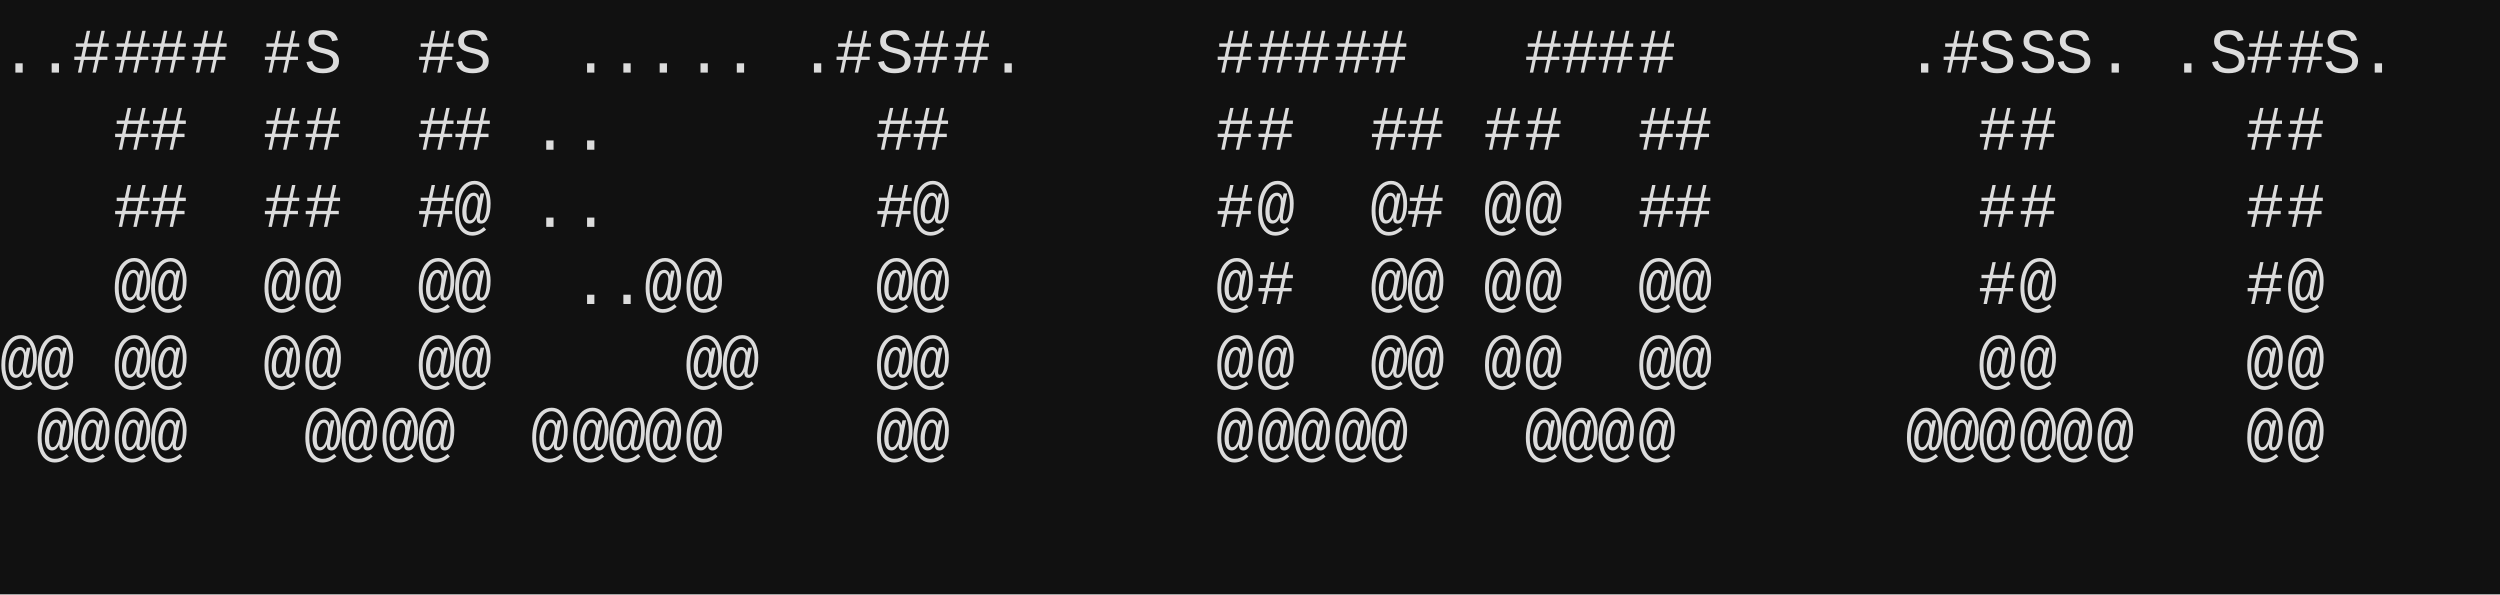
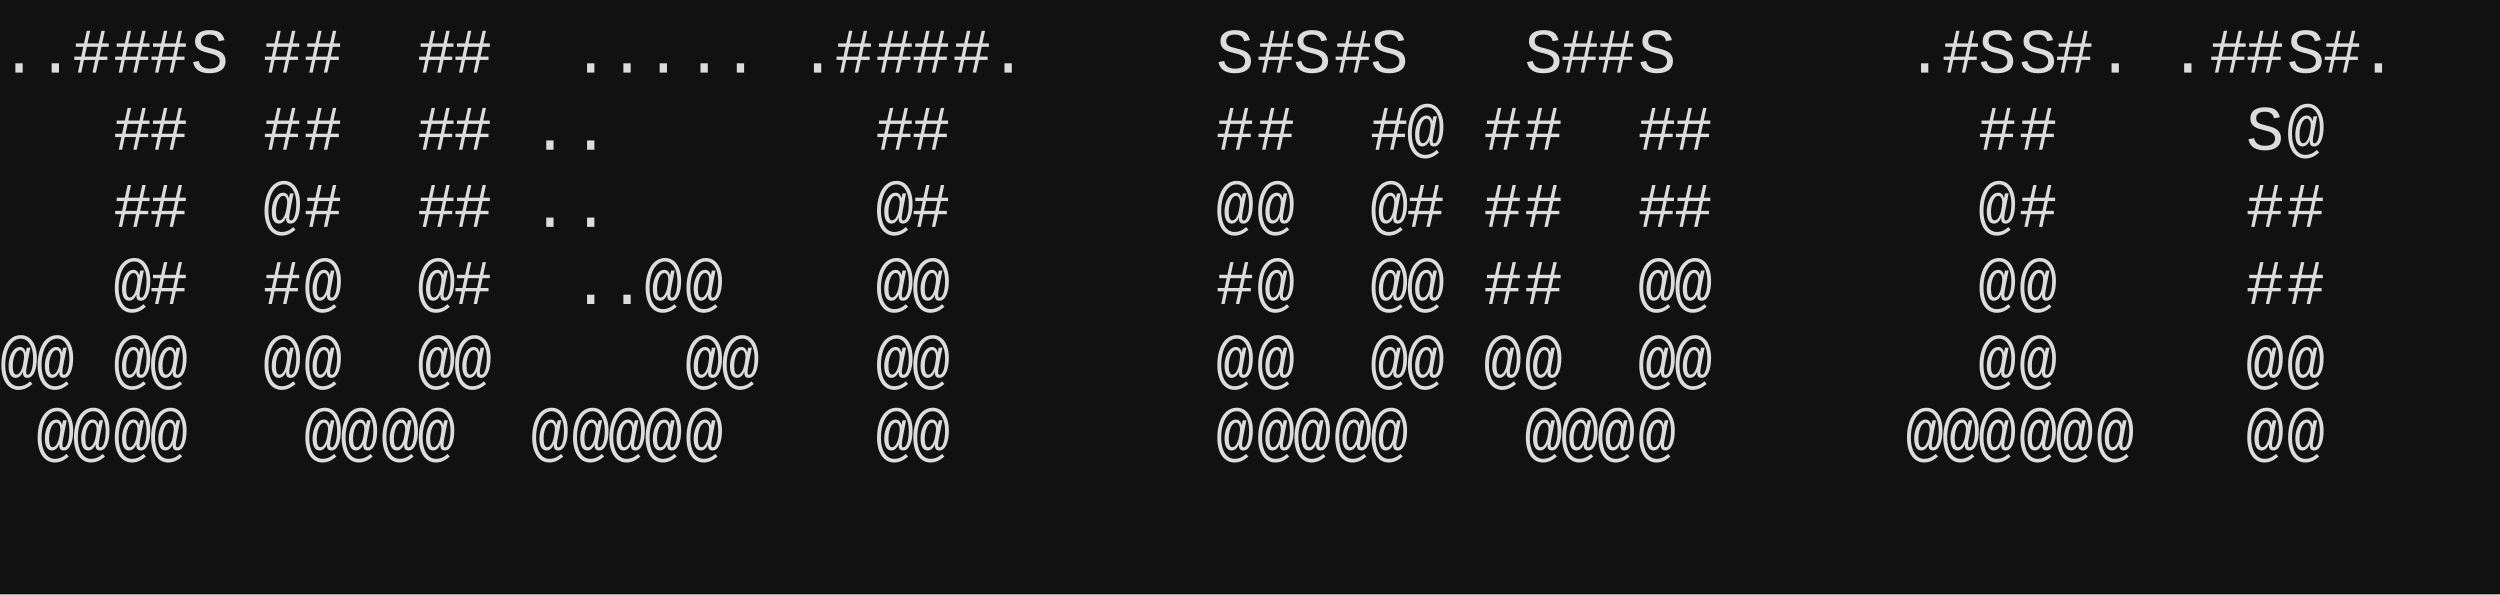
<svg xmlns="http://www.w3.org/2000/svg" width="551" height="131">
  <rect width="551" height="131" fill="#111111" />
  <text x="0" y="16" fill="#dcdcdc" font-size="14" font-family="Courier New, Courier, monospace">.</text>
  <text x="8" y="16" fill="#dcdcdc" font-size="14" font-family="Courier New, Courier, monospace">.</text>
  <text x="16" y="16" fill="#dcdcdc" font-size="14" font-family="Courier New, Courier, monospace">#</text>
  <text x="25" y="16" fill="#dcdcdc" font-size="14" font-family="Courier New, Courier, monospace">#</text>
  <text x="33" y="16" fill="#dcdcdc" font-size="14" font-family="Courier New, Courier, monospace">#</text>
-   <text x="42" y="16" fill="#dcdcdc" font-size="14" font-family="Courier New, Courier, monospace">#</text>
+   <text x="42" y="16" fill="#dcdcdc" font-size="14" font-family="Courier New, Courier, monospace">S</text>
  <text x="58" y="16" fill="#dcdcdc" font-size="14" font-family="Courier New, Courier, monospace">#</text>
-   <text x="67" y="16" fill="#dcdcdc" font-size="14" font-family="Courier New, Courier, monospace">S</text>
+   <text x="67" y="16" fill="#dcdcdc" font-size="14" font-family="Courier New, Courier, monospace">#</text>
  <text x="92" y="16" fill="#dcdcdc" font-size="14" font-family="Courier New, Courier, monospace">#</text>
-   <text x="100" y="16" fill="#dcdcdc" font-size="14" font-family="Courier New, Courier, monospace">S</text>
+   <text x="100" y="16" fill="#dcdcdc" font-size="14" font-family="Courier New, Courier, monospace">#</text>
  <text x="126" y="16" fill="#dcdcdc" font-size="14" font-family="Courier New, Courier, monospace">.</text>
  <text x="134" y="16" fill="#dcdcdc" font-size="14" font-family="Courier New, Courier, monospace">.</text>
  <text x="142" y="16" fill="#dcdcdc" font-size="14" font-family="Courier New, Courier, monospace">.</text>
  <text x="151" y="16" fill="#dcdcdc" font-size="14" font-family="Courier New, Courier, monospace">.</text>
  <text x="159" y="16" fill="#dcdcdc" font-size="14" font-family="Courier New, Courier, monospace">.</text>
  <text x="176" y="16" fill="#dcdcdc" font-size="14" font-family="Courier New, Courier, monospace">.</text>
  <text x="184" y="16" fill="#dcdcdc" font-size="14" font-family="Courier New, Courier, monospace">#</text>
-   <text x="193" y="16" fill="#dcdcdc" font-size="14" font-family="Courier New, Courier, monospace">S</text>
+   <text x="193" y="16" fill="#dcdcdc" font-size="14" font-family="Courier New, Courier, monospace">#</text>
  <text x="201" y="16" fill="#dcdcdc" font-size="14" font-family="Courier New, Courier, monospace">#</text>
  <text x="210" y="16" fill="#dcdcdc" font-size="14" font-family="Courier New, Courier, monospace">#</text>
  <text x="218" y="16" fill="#dcdcdc" font-size="14" font-family="Courier New, Courier, monospace">.</text>
-   <text x="268" y="16" fill="#dcdcdc" font-size="14" font-family="Courier New, Courier, monospace">#</text>
+   <text x="268" y="16" fill="#dcdcdc" font-size="14" font-family="Courier New, Courier, monospace">S</text>
  <text x="277" y="16" fill="#dcdcdc" font-size="14" font-family="Courier New, Courier, monospace">#</text>
-   <text x="285" y="16" fill="#dcdcdc" font-size="14" font-family="Courier New, Courier, monospace">#</text>
+   <text x="285" y="16" fill="#dcdcdc" font-size="14" font-family="Courier New, Courier, monospace">S</text>
  <text x="294" y="16" fill="#dcdcdc" font-size="14" font-family="Courier New, Courier, monospace">#</text>
-   <text x="302" y="16" fill="#dcdcdc" font-size="14" font-family="Courier New, Courier, monospace">#</text>
-   <text x="336" y="16" fill="#dcdcdc" font-size="14" font-family="Courier New, Courier, monospace">#</text>
+   <text x="302" y="16" fill="#dcdcdc" font-size="14" font-family="Courier New, Courier, monospace">S</text>
+   <text x="336" y="16" fill="#dcdcdc" font-size="14" font-family="Courier New, Courier, monospace">S</text>
  <text x="344" y="16" fill="#dcdcdc" font-size="14" font-family="Courier New, Courier, monospace">#</text>
  <text x="352" y="16" fill="#dcdcdc" font-size="14" font-family="Courier New, Courier, monospace">#</text>
-   <text x="361" y="16" fill="#dcdcdc" font-size="14" font-family="Courier New, Courier, monospace">#</text>
+   <text x="361" y="16" fill="#dcdcdc" font-size="14" font-family="Courier New, Courier, monospace">S</text>
  <text x="420" y="16" fill="#dcdcdc" font-size="14" font-family="Courier New, Courier, monospace">.</text>
  <text x="428" y="16" fill="#dcdcdc" font-size="14" font-family="Courier New, Courier, monospace">#</text>
  <text x="436" y="16" fill="#dcdcdc" font-size="14" font-family="Courier New, Courier, monospace">S</text>
  <text x="445" y="16" fill="#dcdcdc" font-size="14" font-family="Courier New, Courier, monospace">S</text>
-   <text x="453" y="16" fill="#dcdcdc" font-size="14" font-family="Courier New, Courier, monospace">S</text>
+   <text x="453" y="16" fill="#dcdcdc" font-size="14" font-family="Courier New, Courier, monospace">#</text>
  <text x="462" y="16" fill="#dcdcdc" font-size="14" font-family="Courier New, Courier, monospace">.</text>
  <text x="478" y="16" fill="#dcdcdc" font-size="14" font-family="Courier New, Courier, monospace">.</text>
-   <text x="487" y="16" fill="#dcdcdc" font-size="14" font-family="Courier New, Courier, monospace">S</text>
+   <text x="487" y="16" fill="#dcdcdc" font-size="14" font-family="Courier New, Courier, monospace">#</text>
  <text x="495" y="16" fill="#dcdcdc" font-size="14" font-family="Courier New, Courier, monospace">#</text>
-   <text x="504" y="16" fill="#dcdcdc" font-size="14" font-family="Courier New, Courier, monospace">#</text>
-   <text x="512" y="16" fill="#dcdcdc" font-size="14" font-family="Courier New, Courier, monospace">S</text>
+   <text x="504" y="16" fill="#dcdcdc" font-size="14" font-family="Courier New, Courier, monospace">S</text>
+   <text x="512" y="16" fill="#dcdcdc" font-size="14" font-family="Courier New, Courier, monospace">#</text>
  <text x="520" y="16" fill="#dcdcdc" font-size="14" font-family="Courier New, Courier, monospace">.</text>
  <text x="25" y="33" fill="#dcdcdc" font-size="14" font-family="Courier New, Courier, monospace">#</text>
  <text x="33" y="33" fill="#dcdcdc" font-size="14" font-family="Courier New, Courier, monospace">#</text>
  <text x="58" y="33" fill="#dcdcdc" font-size="14" font-family="Courier New, Courier, monospace">#</text>
  <text x="67" y="33" fill="#dcdcdc" font-size="14" font-family="Courier New, Courier, monospace">#</text>
  <text x="92" y="33" fill="#dcdcdc" font-size="14" font-family="Courier New, Courier, monospace">#</text>
  <text x="100" y="33" fill="#dcdcdc" font-size="14" font-family="Courier New, Courier, monospace">#</text>
  <text x="117" y="33" fill="#dcdcdc" font-size="14" font-family="Courier New, Courier, monospace">.</text>
  <text x="126" y="33" fill="#dcdcdc" font-size="14" font-family="Courier New, Courier, monospace">.</text>
  <text x="193" y="33" fill="#dcdcdc" font-size="14" font-family="Courier New, Courier, monospace">#</text>
  <text x="201" y="33" fill="#dcdcdc" font-size="14" font-family="Courier New, Courier, monospace">#</text>
  <text x="268" y="33" fill="#dcdcdc" font-size="14" font-family="Courier New, Courier, monospace">#</text>
  <text x="277" y="33" fill="#dcdcdc" font-size="14" font-family="Courier New, Courier, monospace">#</text>
  <text x="302" y="33" fill="#dcdcdc" font-size="14" font-family="Courier New, Courier, monospace">#</text>
-   <text x="310" y="33" fill="#dcdcdc" font-size="14" font-family="Courier New, Courier, monospace">#</text>
+   <text x="310" y="33" fill="#dcdcdc" font-size="14" font-family="Courier New, Courier, monospace">@</text>
  <text x="327" y="33" fill="#dcdcdc" font-size="14" font-family="Courier New, Courier, monospace">#</text>
  <text x="336" y="33" fill="#dcdcdc" font-size="14" font-family="Courier New, Courier, monospace">#</text>
  <text x="361" y="33" fill="#dcdcdc" font-size="14" font-family="Courier New, Courier, monospace">#</text>
  <text x="369" y="33" fill="#dcdcdc" font-size="14" font-family="Courier New, Courier, monospace">#</text>
  <text x="436" y="33" fill="#dcdcdc" font-size="14" font-family="Courier New, Courier, monospace">#</text>
  <text x="445" y="33" fill="#dcdcdc" font-size="14" font-family="Courier New, Courier, monospace">#</text>
-   <text x="495" y="33" fill="#dcdcdc" font-size="14" font-family="Courier New, Courier, monospace">#</text>
-   <text x="504" y="33" fill="#dcdcdc" font-size="14" font-family="Courier New, Courier, monospace">#</text>
+   <text x="495" y="33" fill="#dcdcdc" font-size="14" font-family="Courier New, Courier, monospace">S</text>
+   <text x="504" y="33" fill="#dcdcdc" font-size="14" font-family="Courier New, Courier, monospace">@</text>
  <text x="25" y="50" fill="#dcdcdc" font-size="14" font-family="Courier New, Courier, monospace">#</text>
  <text x="33" y="50" fill="#dcdcdc" font-size="14" font-family="Courier New, Courier, monospace">#</text>
-   <text x="58" y="50" fill="#dcdcdc" font-size="14" font-family="Courier New, Courier, monospace">#</text>
+   <text x="58" y="50" fill="#dcdcdc" font-size="14" font-family="Courier New, Courier, monospace">@</text>
  <text x="67" y="50" fill="#dcdcdc" font-size="14" font-family="Courier New, Courier, monospace">#</text>
  <text x="92" y="50" fill="#dcdcdc" font-size="14" font-family="Courier New, Courier, monospace">#</text>
-   <text x="100" y="50" fill="#dcdcdc" font-size="14" font-family="Courier New, Courier, monospace">@</text>
+   <text x="100" y="50" fill="#dcdcdc" font-size="14" font-family="Courier New, Courier, monospace">#</text>
  <text x="117" y="50" fill="#dcdcdc" font-size="14" font-family="Courier New, Courier, monospace">.</text>
  <text x="126" y="50" fill="#dcdcdc" font-size="14" font-family="Courier New, Courier, monospace">.</text>
-   <text x="193" y="50" fill="#dcdcdc" font-size="14" font-family="Courier New, Courier, monospace">#</text>
-   <text x="201" y="50" fill="#dcdcdc" font-size="14" font-family="Courier New, Courier, monospace">@</text>
-   <text x="268" y="50" fill="#dcdcdc" font-size="14" font-family="Courier New, Courier, monospace">#</text>
+   <text x="193" y="50" fill="#dcdcdc" font-size="14" font-family="Courier New, Courier, monospace">@</text>
+   <text x="201" y="50" fill="#dcdcdc" font-size="14" font-family="Courier New, Courier, monospace">#</text>
+   <text x="268" y="50" fill="#dcdcdc" font-size="14" font-family="Courier New, Courier, monospace">@</text>
  <text x="277" y="50" fill="#dcdcdc" font-size="14" font-family="Courier New, Courier, monospace">@</text>
  <text x="302" y="50" fill="#dcdcdc" font-size="14" font-family="Courier New, Courier, monospace">@</text>
  <text x="310" y="50" fill="#dcdcdc" font-size="14" font-family="Courier New, Courier, monospace">#</text>
-   <text x="327" y="50" fill="#dcdcdc" font-size="14" font-family="Courier New, Courier, monospace">@</text>
-   <text x="336" y="50" fill="#dcdcdc" font-size="14" font-family="Courier New, Courier, monospace">@</text>
+   <text x="327" y="50" fill="#dcdcdc" font-size="14" font-family="Courier New, Courier, monospace">#</text>
+   <text x="336" y="50" fill="#dcdcdc" font-size="14" font-family="Courier New, Courier, monospace">#</text>
  <text x="361" y="50" fill="#dcdcdc" font-size="14" font-family="Courier New, Courier, monospace">#</text>
  <text x="369" y="50" fill="#dcdcdc" font-size="14" font-family="Courier New, Courier, monospace">#</text>
-   <text x="436" y="50" fill="#dcdcdc" font-size="14" font-family="Courier New, Courier, monospace">#</text>
+   <text x="436" y="50" fill="#dcdcdc" font-size="14" font-family="Courier New, Courier, monospace">@</text>
  <text x="445" y="50" fill="#dcdcdc" font-size="14" font-family="Courier New, Courier, monospace">#</text>
  <text x="495" y="50" fill="#dcdcdc" font-size="14" font-family="Courier New, Courier, monospace">#</text>
  <text x="504" y="50" fill="#dcdcdc" font-size="14" font-family="Courier New, Courier, monospace">#</text>
  <text x="25" y="67" fill="#dcdcdc" font-size="14" font-family="Courier New, Courier, monospace">@</text>
-   <text x="33" y="67" fill="#dcdcdc" font-size="14" font-family="Courier New, Courier, monospace">@</text>
-   <text x="58" y="67" fill="#dcdcdc" font-size="14" font-family="Courier New, Courier, monospace">@</text>
+   <text x="33" y="67" fill="#dcdcdc" font-size="14" font-family="Courier New, Courier, monospace">#</text>
+   <text x="58" y="67" fill="#dcdcdc" font-size="14" font-family="Courier New, Courier, monospace">#</text>
  <text x="67" y="67" fill="#dcdcdc" font-size="14" font-family="Courier New, Courier, monospace">@</text>
  <text x="92" y="67" fill="#dcdcdc" font-size="14" font-family="Courier New, Courier, monospace">@</text>
-   <text x="100" y="67" fill="#dcdcdc" font-size="14" font-family="Courier New, Courier, monospace">@</text>
+   <text x="100" y="67" fill="#dcdcdc" font-size="14" font-family="Courier New, Courier, monospace">#</text>
  <text x="126" y="67" fill="#dcdcdc" font-size="14" font-family="Courier New, Courier, monospace">.</text>
  <text x="134" y="67" fill="#dcdcdc" font-size="14" font-family="Courier New, Courier, monospace">.</text>
  <text x="142" y="67" fill="#dcdcdc" font-size="14" font-family="Courier New, Courier, monospace">@</text>
  <text x="151" y="67" fill="#dcdcdc" font-size="14" font-family="Courier New, Courier, monospace">@</text>
  <text x="193" y="67" fill="#dcdcdc" font-size="14" font-family="Courier New, Courier, monospace">@</text>
  <text x="201" y="67" fill="#dcdcdc" font-size="14" font-family="Courier New, Courier, monospace">@</text>
-   <text x="268" y="67" fill="#dcdcdc" font-size="14" font-family="Courier New, Courier, monospace">@</text>
-   <text x="277" y="67" fill="#dcdcdc" font-size="14" font-family="Courier New, Courier, monospace">#</text>
+   <text x="268" y="67" fill="#dcdcdc" font-size="14" font-family="Courier New, Courier, monospace">#</text>
+   <text x="277" y="67" fill="#dcdcdc" font-size="14" font-family="Courier New, Courier, monospace">@</text>
  <text x="302" y="67" fill="#dcdcdc" font-size="14" font-family="Courier New, Courier, monospace">@</text>
  <text x="310" y="67" fill="#dcdcdc" font-size="14" font-family="Courier New, Courier, monospace">@</text>
-   <text x="327" y="67" fill="#dcdcdc" font-size="14" font-family="Courier New, Courier, monospace">@</text>
-   <text x="336" y="67" fill="#dcdcdc" font-size="14" font-family="Courier New, Courier, monospace">@</text>
+   <text x="327" y="67" fill="#dcdcdc" font-size="14" font-family="Courier New, Courier, monospace">#</text>
+   <text x="336" y="67" fill="#dcdcdc" font-size="14" font-family="Courier New, Courier, monospace">#</text>
  <text x="361" y="67" fill="#dcdcdc" font-size="14" font-family="Courier New, Courier, monospace">@</text>
  <text x="369" y="67" fill="#dcdcdc" font-size="14" font-family="Courier New, Courier, monospace">@</text>
-   <text x="436" y="67" fill="#dcdcdc" font-size="14" font-family="Courier New, Courier, monospace">#</text>
+   <text x="436" y="67" fill="#dcdcdc" font-size="14" font-family="Courier New, Courier, monospace">@</text>
  <text x="445" y="67" fill="#dcdcdc" font-size="14" font-family="Courier New, Courier, monospace">@</text>
  <text x="495" y="67" fill="#dcdcdc" font-size="14" font-family="Courier New, Courier, monospace">#</text>
-   <text x="504" y="67" fill="#dcdcdc" font-size="14" font-family="Courier New, Courier, monospace">@</text>
+   <text x="504" y="67" fill="#dcdcdc" font-size="14" font-family="Courier New, Courier, monospace">#</text>
  <text x="0" y="84" fill="#dcdcdc" font-size="14" font-family="Courier New, Courier, monospace">@</text>
  <text x="8" y="84" fill="#dcdcdc" font-size="14" font-family="Courier New, Courier, monospace">@</text>
  <text x="25" y="84" fill="#dcdcdc" font-size="14" font-family="Courier New, Courier, monospace">@</text>
  <text x="33" y="84" fill="#dcdcdc" font-size="14" font-family="Courier New, Courier, monospace">@</text>
  <text x="58" y="84" fill="#dcdcdc" font-size="14" font-family="Courier New, Courier, monospace">@</text>
  <text x="67" y="84" fill="#dcdcdc" font-size="14" font-family="Courier New, Courier, monospace">@</text>
  <text x="92" y="84" fill="#dcdcdc" font-size="14" font-family="Courier New, Courier, monospace">@</text>
  <text x="100" y="84" fill="#dcdcdc" font-size="14" font-family="Courier New, Courier, monospace">@</text>
  <text x="151" y="84" fill="#dcdcdc" font-size="14" font-family="Courier New, Courier, monospace">@</text>
  <text x="159" y="84" fill="#dcdcdc" font-size="14" font-family="Courier New, Courier, monospace">@</text>
  <text x="193" y="84" fill="#dcdcdc" font-size="14" font-family="Courier New, Courier, monospace">@</text>
  <text x="201" y="84" fill="#dcdcdc" font-size="14" font-family="Courier New, Courier, monospace">@</text>
  <text x="268" y="84" fill="#dcdcdc" font-size="14" font-family="Courier New, Courier, monospace">@</text>
  <text x="277" y="84" fill="#dcdcdc" font-size="14" font-family="Courier New, Courier, monospace">@</text>
  <text x="302" y="84" fill="#dcdcdc" font-size="14" font-family="Courier New, Courier, monospace">@</text>
  <text x="310" y="84" fill="#dcdcdc" font-size="14" font-family="Courier New, Courier, monospace">@</text>
  <text x="327" y="84" fill="#dcdcdc" font-size="14" font-family="Courier New, Courier, monospace">@</text>
  <text x="336" y="84" fill="#dcdcdc" font-size="14" font-family="Courier New, Courier, monospace">@</text>
  <text x="361" y="84" fill="#dcdcdc" font-size="14" font-family="Courier New, Courier, monospace">@</text>
  <text x="369" y="84" fill="#dcdcdc" font-size="14" font-family="Courier New, Courier, monospace">@</text>
  <text x="436" y="84" fill="#dcdcdc" font-size="14" font-family="Courier New, Courier, monospace">@</text>
  <text x="445" y="84" fill="#dcdcdc" font-size="14" font-family="Courier New, Courier, monospace">@</text>
  <text x="495" y="84" fill="#dcdcdc" font-size="14" font-family="Courier New, Courier, monospace">@</text>
  <text x="504" y="84" fill="#dcdcdc" font-size="14" font-family="Courier New, Courier, monospace">@</text>
  <text x="8" y="100" fill="#dcdcdc" font-size="14" font-family="Courier New, Courier, monospace">@</text>
  <text x="16" y="100" fill="#dcdcdc" font-size="14" font-family="Courier New, Courier, monospace">@</text>
  <text x="25" y="100" fill="#dcdcdc" font-size="14" font-family="Courier New, Courier, monospace">@</text>
  <text x="33" y="100" fill="#dcdcdc" font-size="14" font-family="Courier New, Courier, monospace">@</text>
  <text x="67" y="100" fill="#dcdcdc" font-size="14" font-family="Courier New, Courier, monospace">@</text>
  <text x="75" y="100" fill="#dcdcdc" font-size="14" font-family="Courier New, Courier, monospace">@</text>
  <text x="84" y="100" fill="#dcdcdc" font-size="14" font-family="Courier New, Courier, monospace">@</text>
  <text x="92" y="100" fill="#dcdcdc" font-size="14" font-family="Courier New, Courier, monospace">@</text>
  <text x="117" y="100" fill="#dcdcdc" font-size="14" font-family="Courier New, Courier, monospace">@</text>
  <text x="126" y="100" fill="#dcdcdc" font-size="14" font-family="Courier New, Courier, monospace">@</text>
  <text x="134" y="100" fill="#dcdcdc" font-size="14" font-family="Courier New, Courier, monospace">@</text>
  <text x="142" y="100" fill="#dcdcdc" font-size="14" font-family="Courier New, Courier, monospace">@</text>
  <text x="151" y="100" fill="#dcdcdc" font-size="14" font-family="Courier New, Courier, monospace">@</text>
  <text x="193" y="100" fill="#dcdcdc" font-size="14" font-family="Courier New, Courier, monospace">@</text>
  <text x="201" y="100" fill="#dcdcdc" font-size="14" font-family="Courier New, Courier, monospace">@</text>
  <text x="268" y="100" fill="#dcdcdc" font-size="14" font-family="Courier New, Courier, monospace">@</text>
  <text x="277" y="100" fill="#dcdcdc" font-size="14" font-family="Courier New, Courier, monospace">@</text>
  <text x="285" y="100" fill="#dcdcdc" font-size="14" font-family="Courier New, Courier, monospace">@</text>
  <text x="294" y="100" fill="#dcdcdc" font-size="14" font-family="Courier New, Courier, monospace">@</text>
  <text x="302" y="100" fill="#dcdcdc" font-size="14" font-family="Courier New, Courier, monospace">@</text>
  <text x="336" y="100" fill="#dcdcdc" font-size="14" font-family="Courier New, Courier, monospace">@</text>
  <text x="344" y="100" fill="#dcdcdc" font-size="14" font-family="Courier New, Courier, monospace">@</text>
  <text x="352" y="100" fill="#dcdcdc" font-size="14" font-family="Courier New, Courier, monospace">@</text>
  <text x="361" y="100" fill="#dcdcdc" font-size="14" font-family="Courier New, Courier, monospace">@</text>
  <text x="420" y="100" fill="#dcdcdc" font-size="14" font-family="Courier New, Courier, monospace">@</text>
  <text x="428" y="100" fill="#dcdcdc" font-size="14" font-family="Courier New, Courier, monospace">@</text>
  <text x="436" y="100" fill="#dcdcdc" font-size="14" font-family="Courier New, Courier, monospace">@</text>
  <text x="445" y="100" fill="#dcdcdc" font-size="14" font-family="Courier New, Courier, monospace">@</text>
  <text x="453" y="100" fill="#dcdcdc" font-size="14" font-family="Courier New, Courier, monospace">@</text>
  <text x="462" y="100" fill="#dcdcdc" font-size="14" font-family="Courier New, Courier, monospace">@</text>
  <text x="495" y="100" fill="#dcdcdc" font-size="14" font-family="Courier New, Courier, monospace">@</text>
  <text x="504" y="100" fill="#dcdcdc" font-size="14" font-family="Courier New, Courier, monospace">@</text>
</svg>
